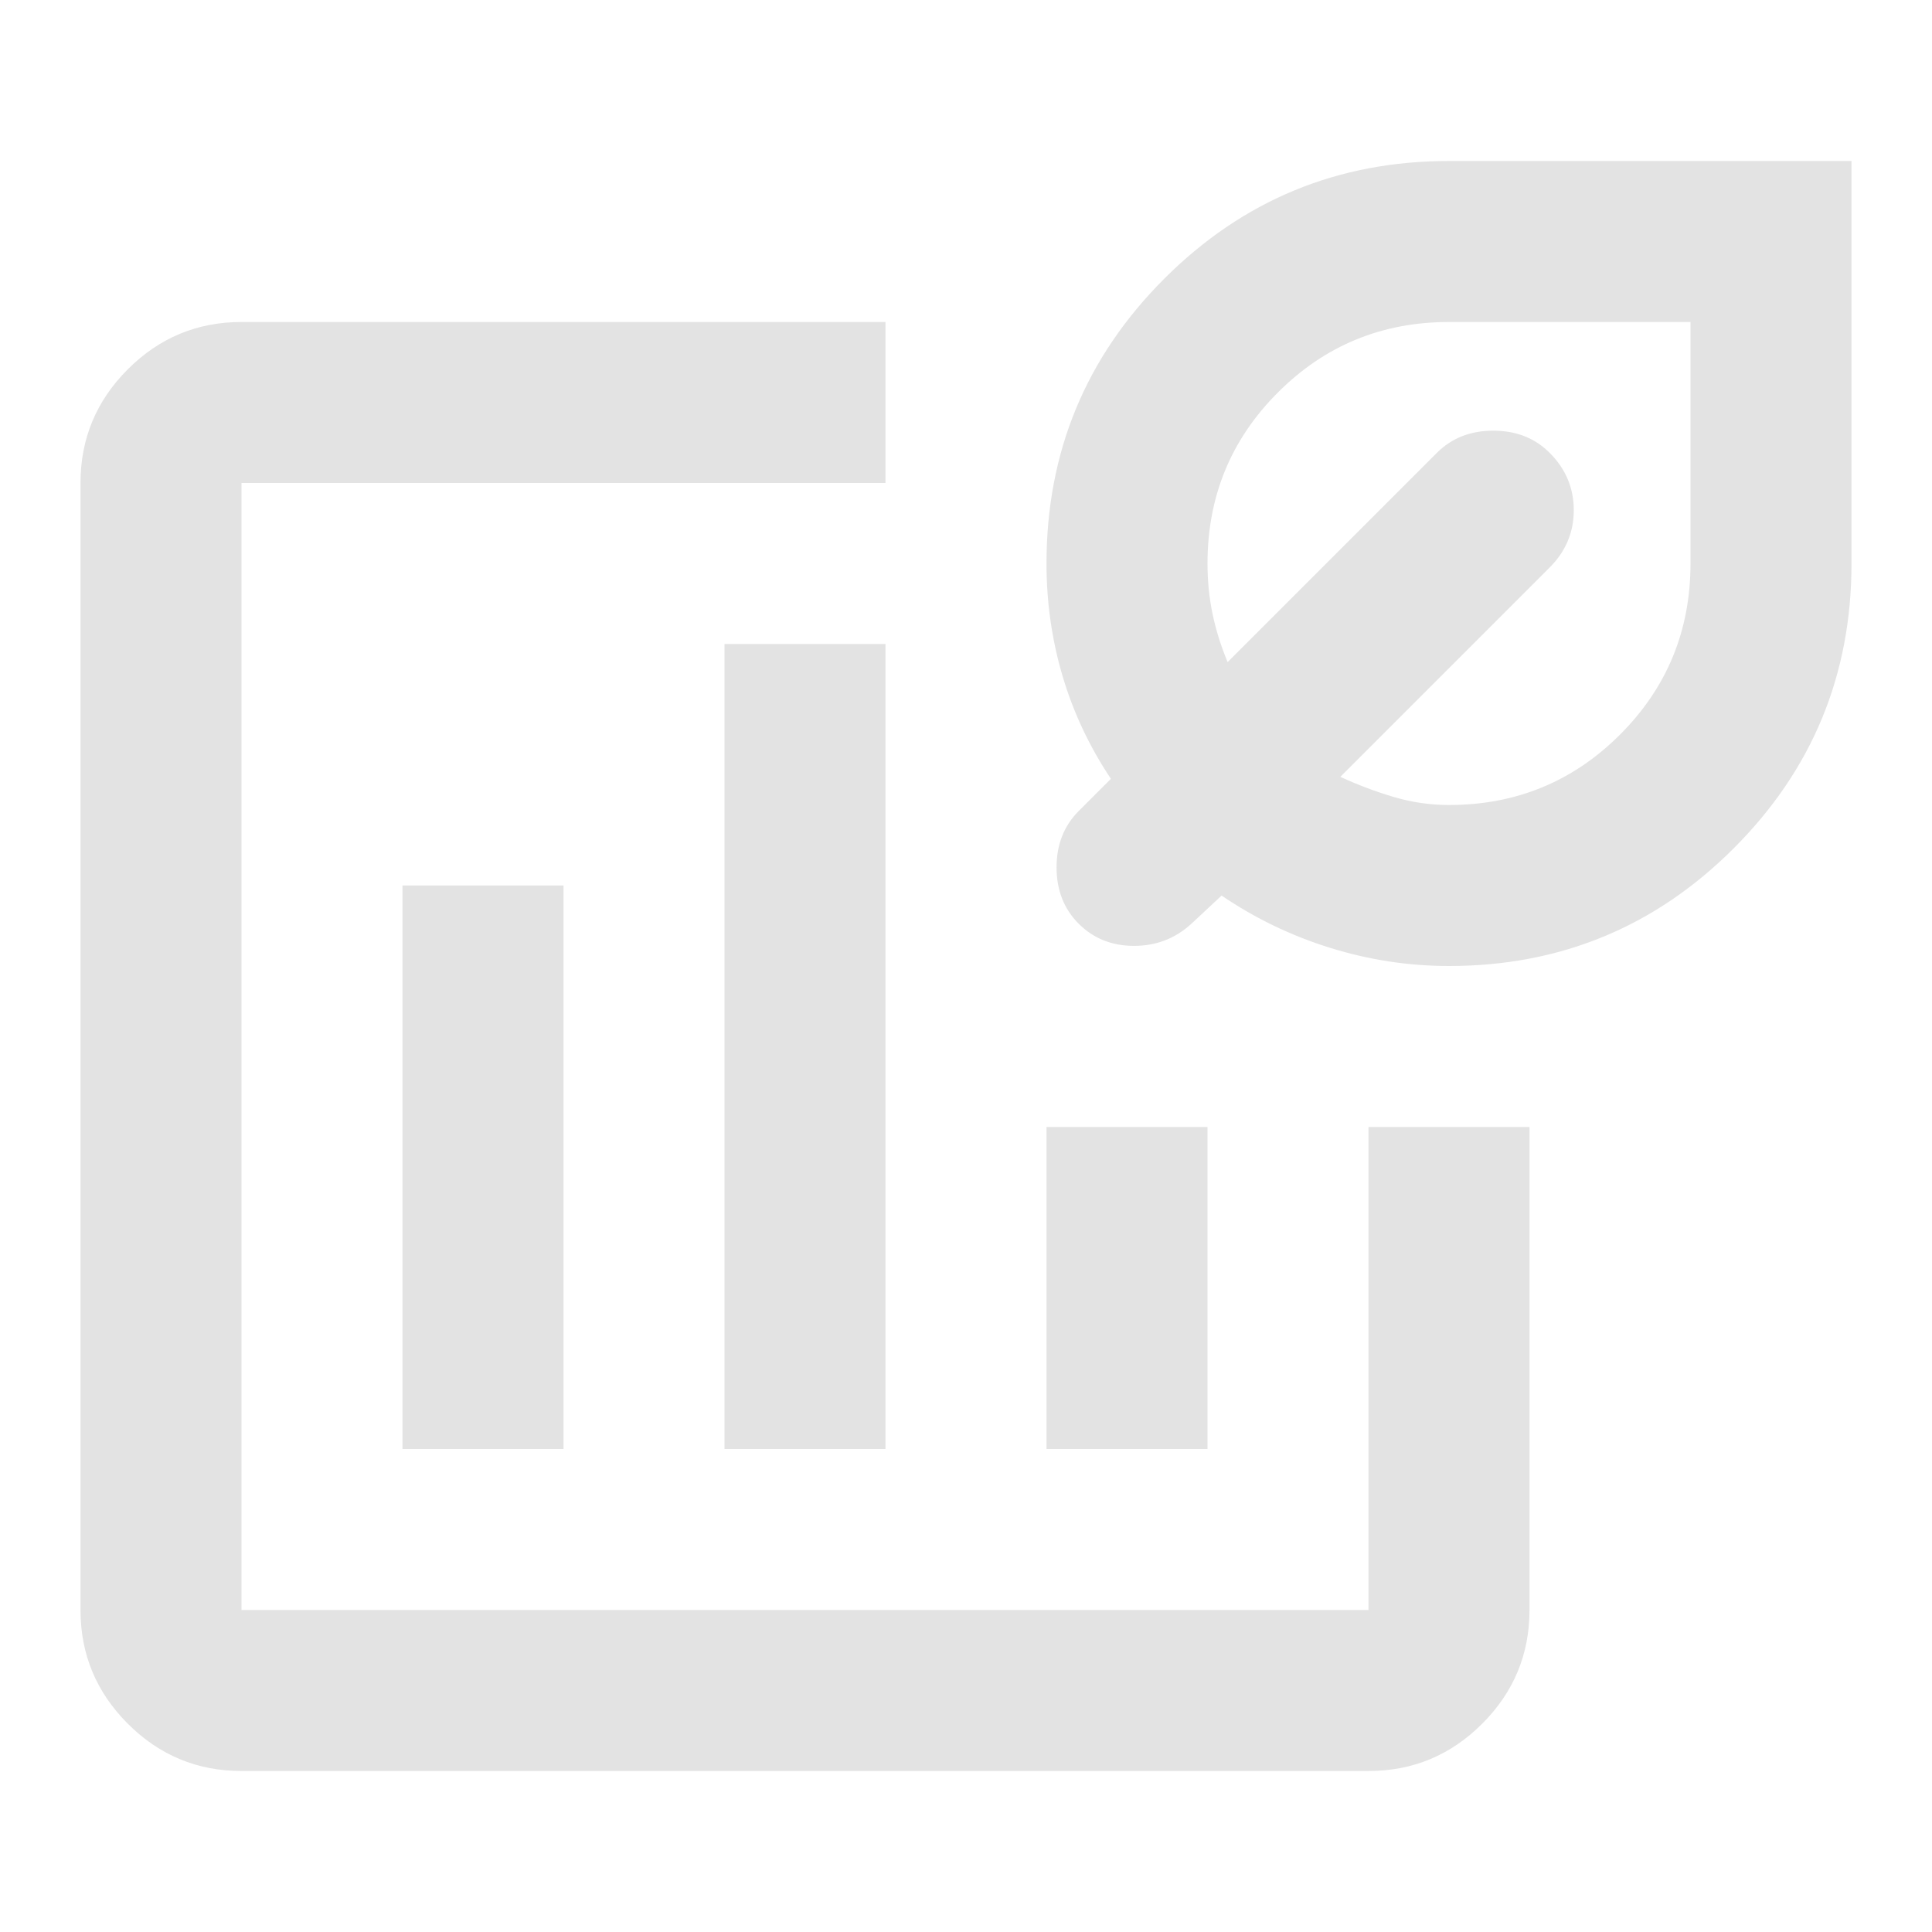
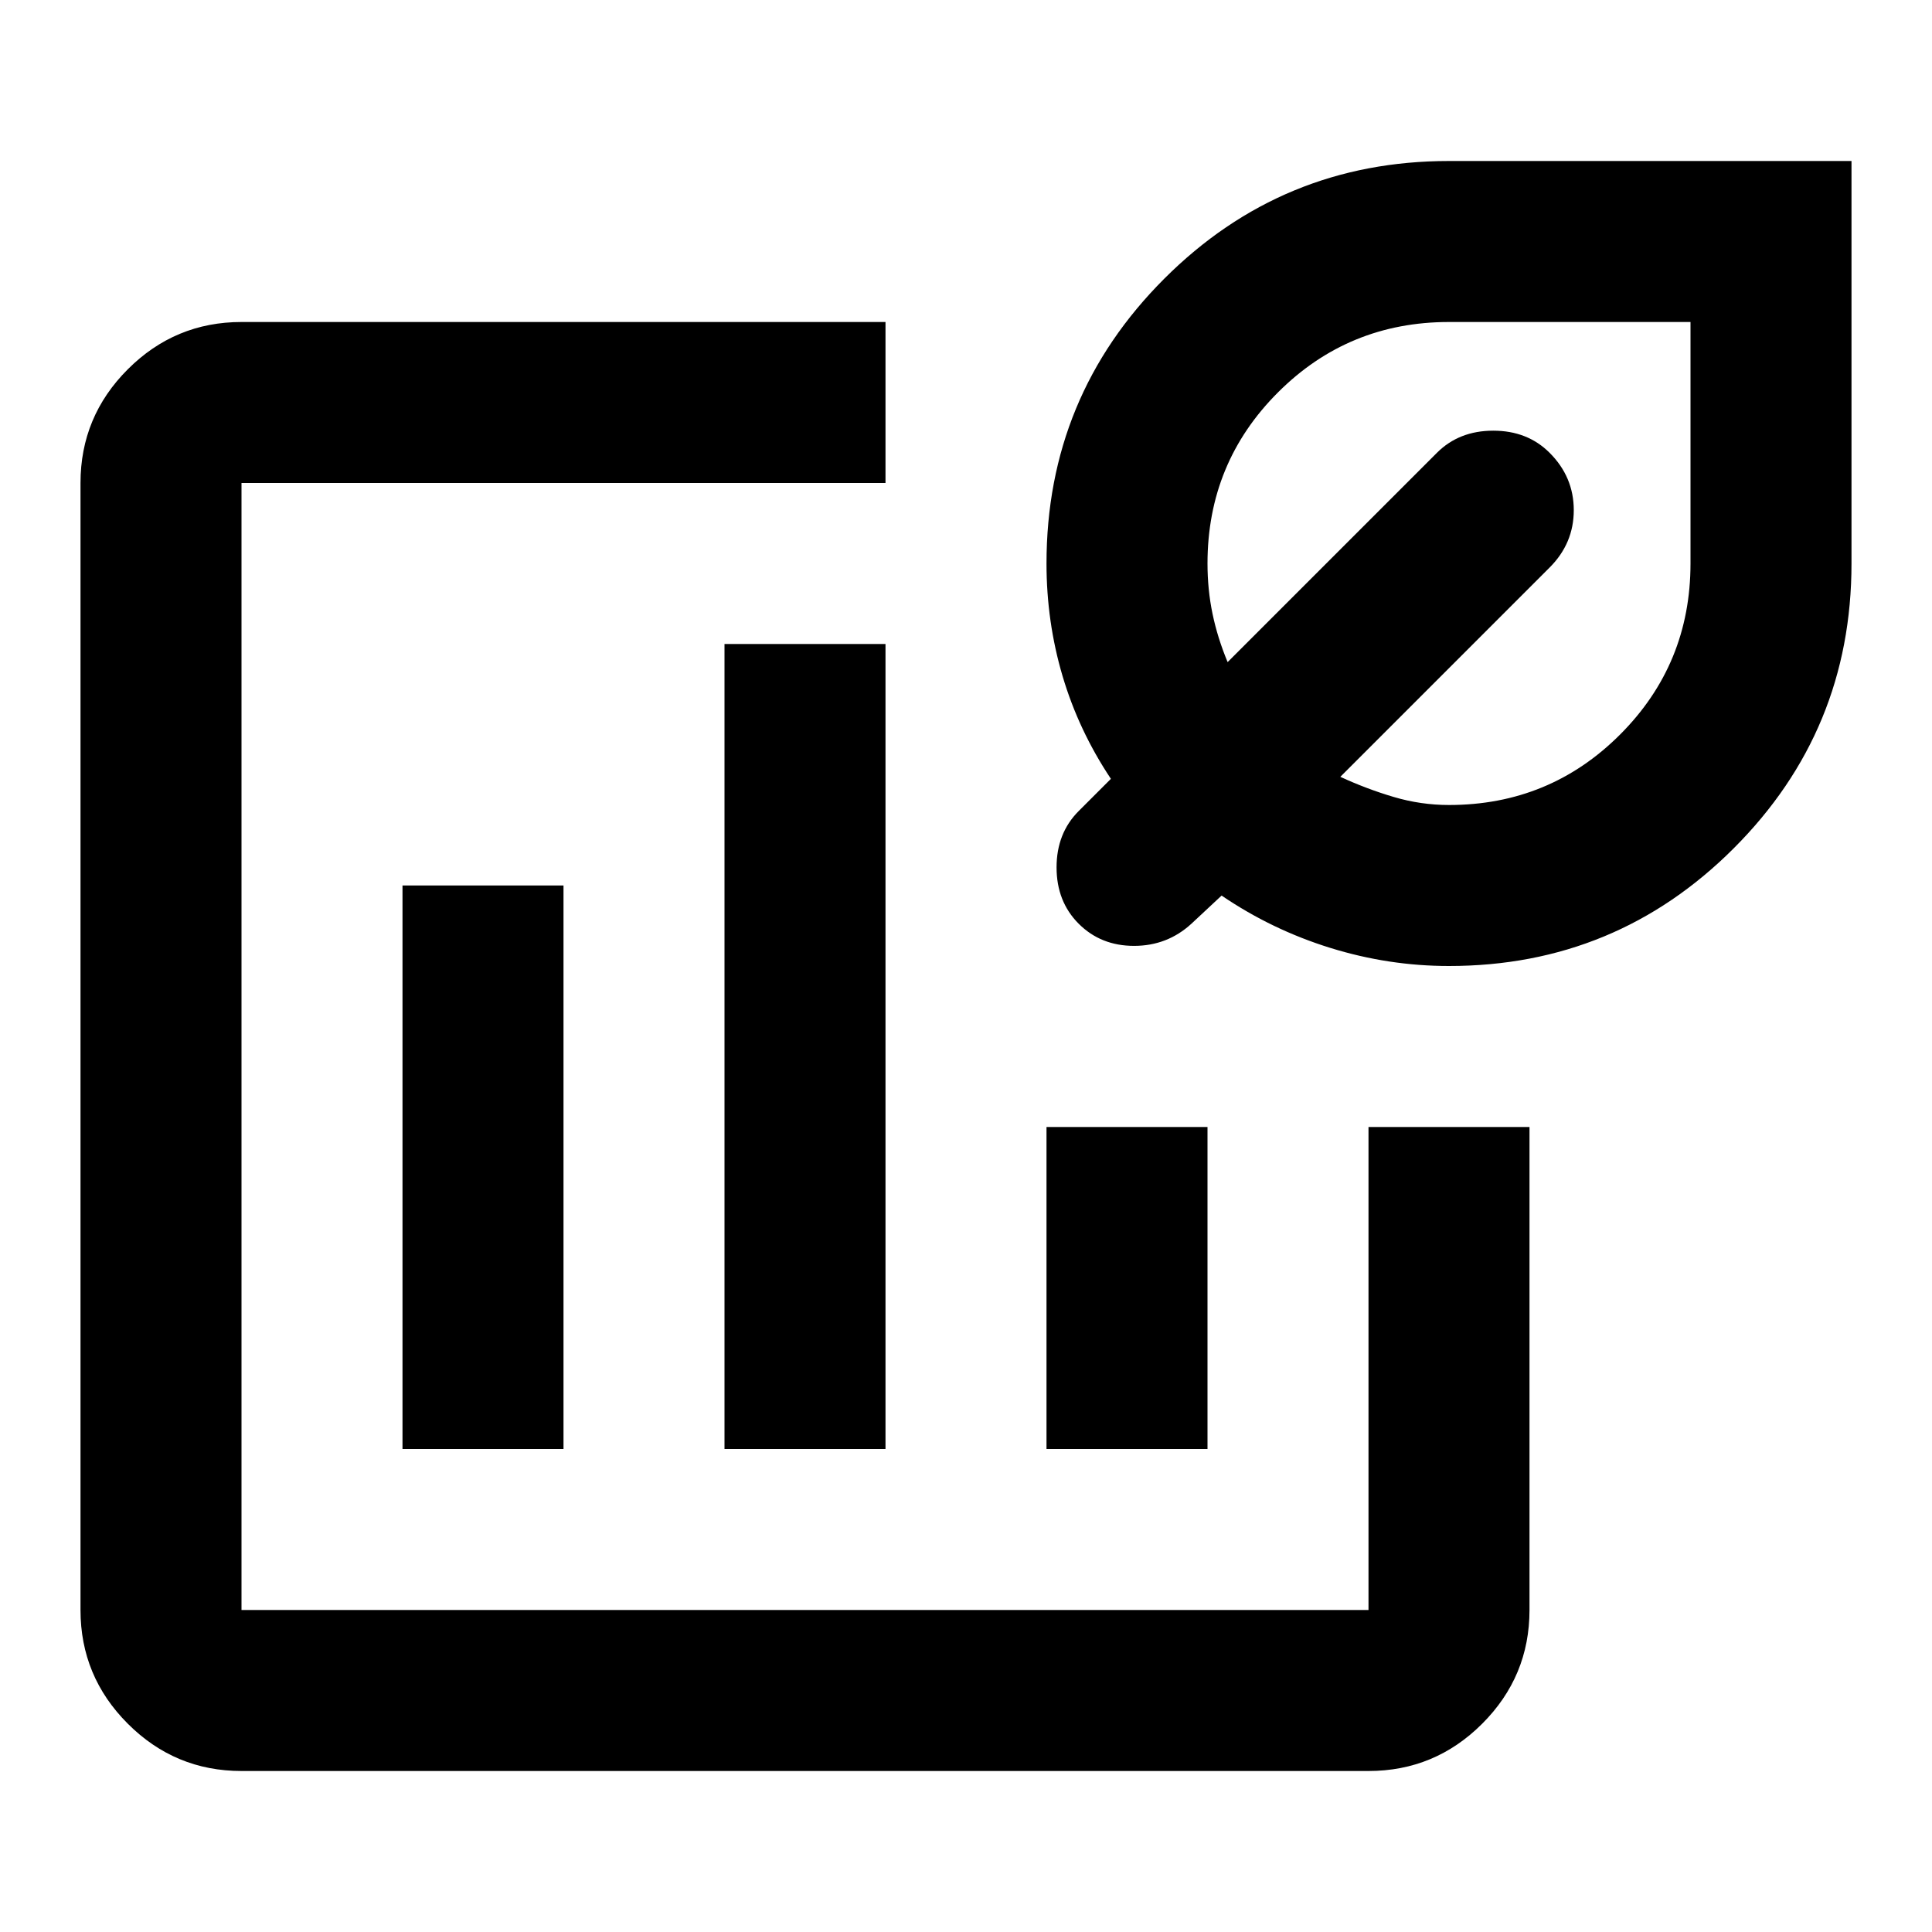
- <svg xmlns="http://www.w3.org/2000/svg" height="24px" viewBox="0 -960 960 960" width="24px" fill="#e3e3e3">
+ <svg xmlns="http://www.w3.org/2000/svg" viewBox="0 -960 960 960">
  <path d="M400-440ZM120-80q-33 0-56.5-23.5T40-160v-560q0-33 23.5-56.5T120-800h320v80H120v560h560v-240h80v240q0 33-23.5 56.5T680-80H120Zm80-160h80v-280h-80v280Zm160 0h80v-400h-80v400Zm160 0h80v-160h-80v160Zm200-240q-30 0-59-9t-54-26l-15 14q-12 11-28.5 11T536-501q-11-11-11-28t11-28l16-16q-16-24-24-51t-8-56q0-83 58.5-141.5T720-880h200v200q0 83-58.5 141.5T720-480Zm0-80q50 0 85-35t35-85v-120H720q-50 0-85 35t-35 85q0 13 2.5 25t7.5 24l104-104q11-11 28-11t28 11q12 12 12 28.5T770-678L666-574q13 6 26.5 10t27.5 4Zm-6-119Z" />
</svg>
